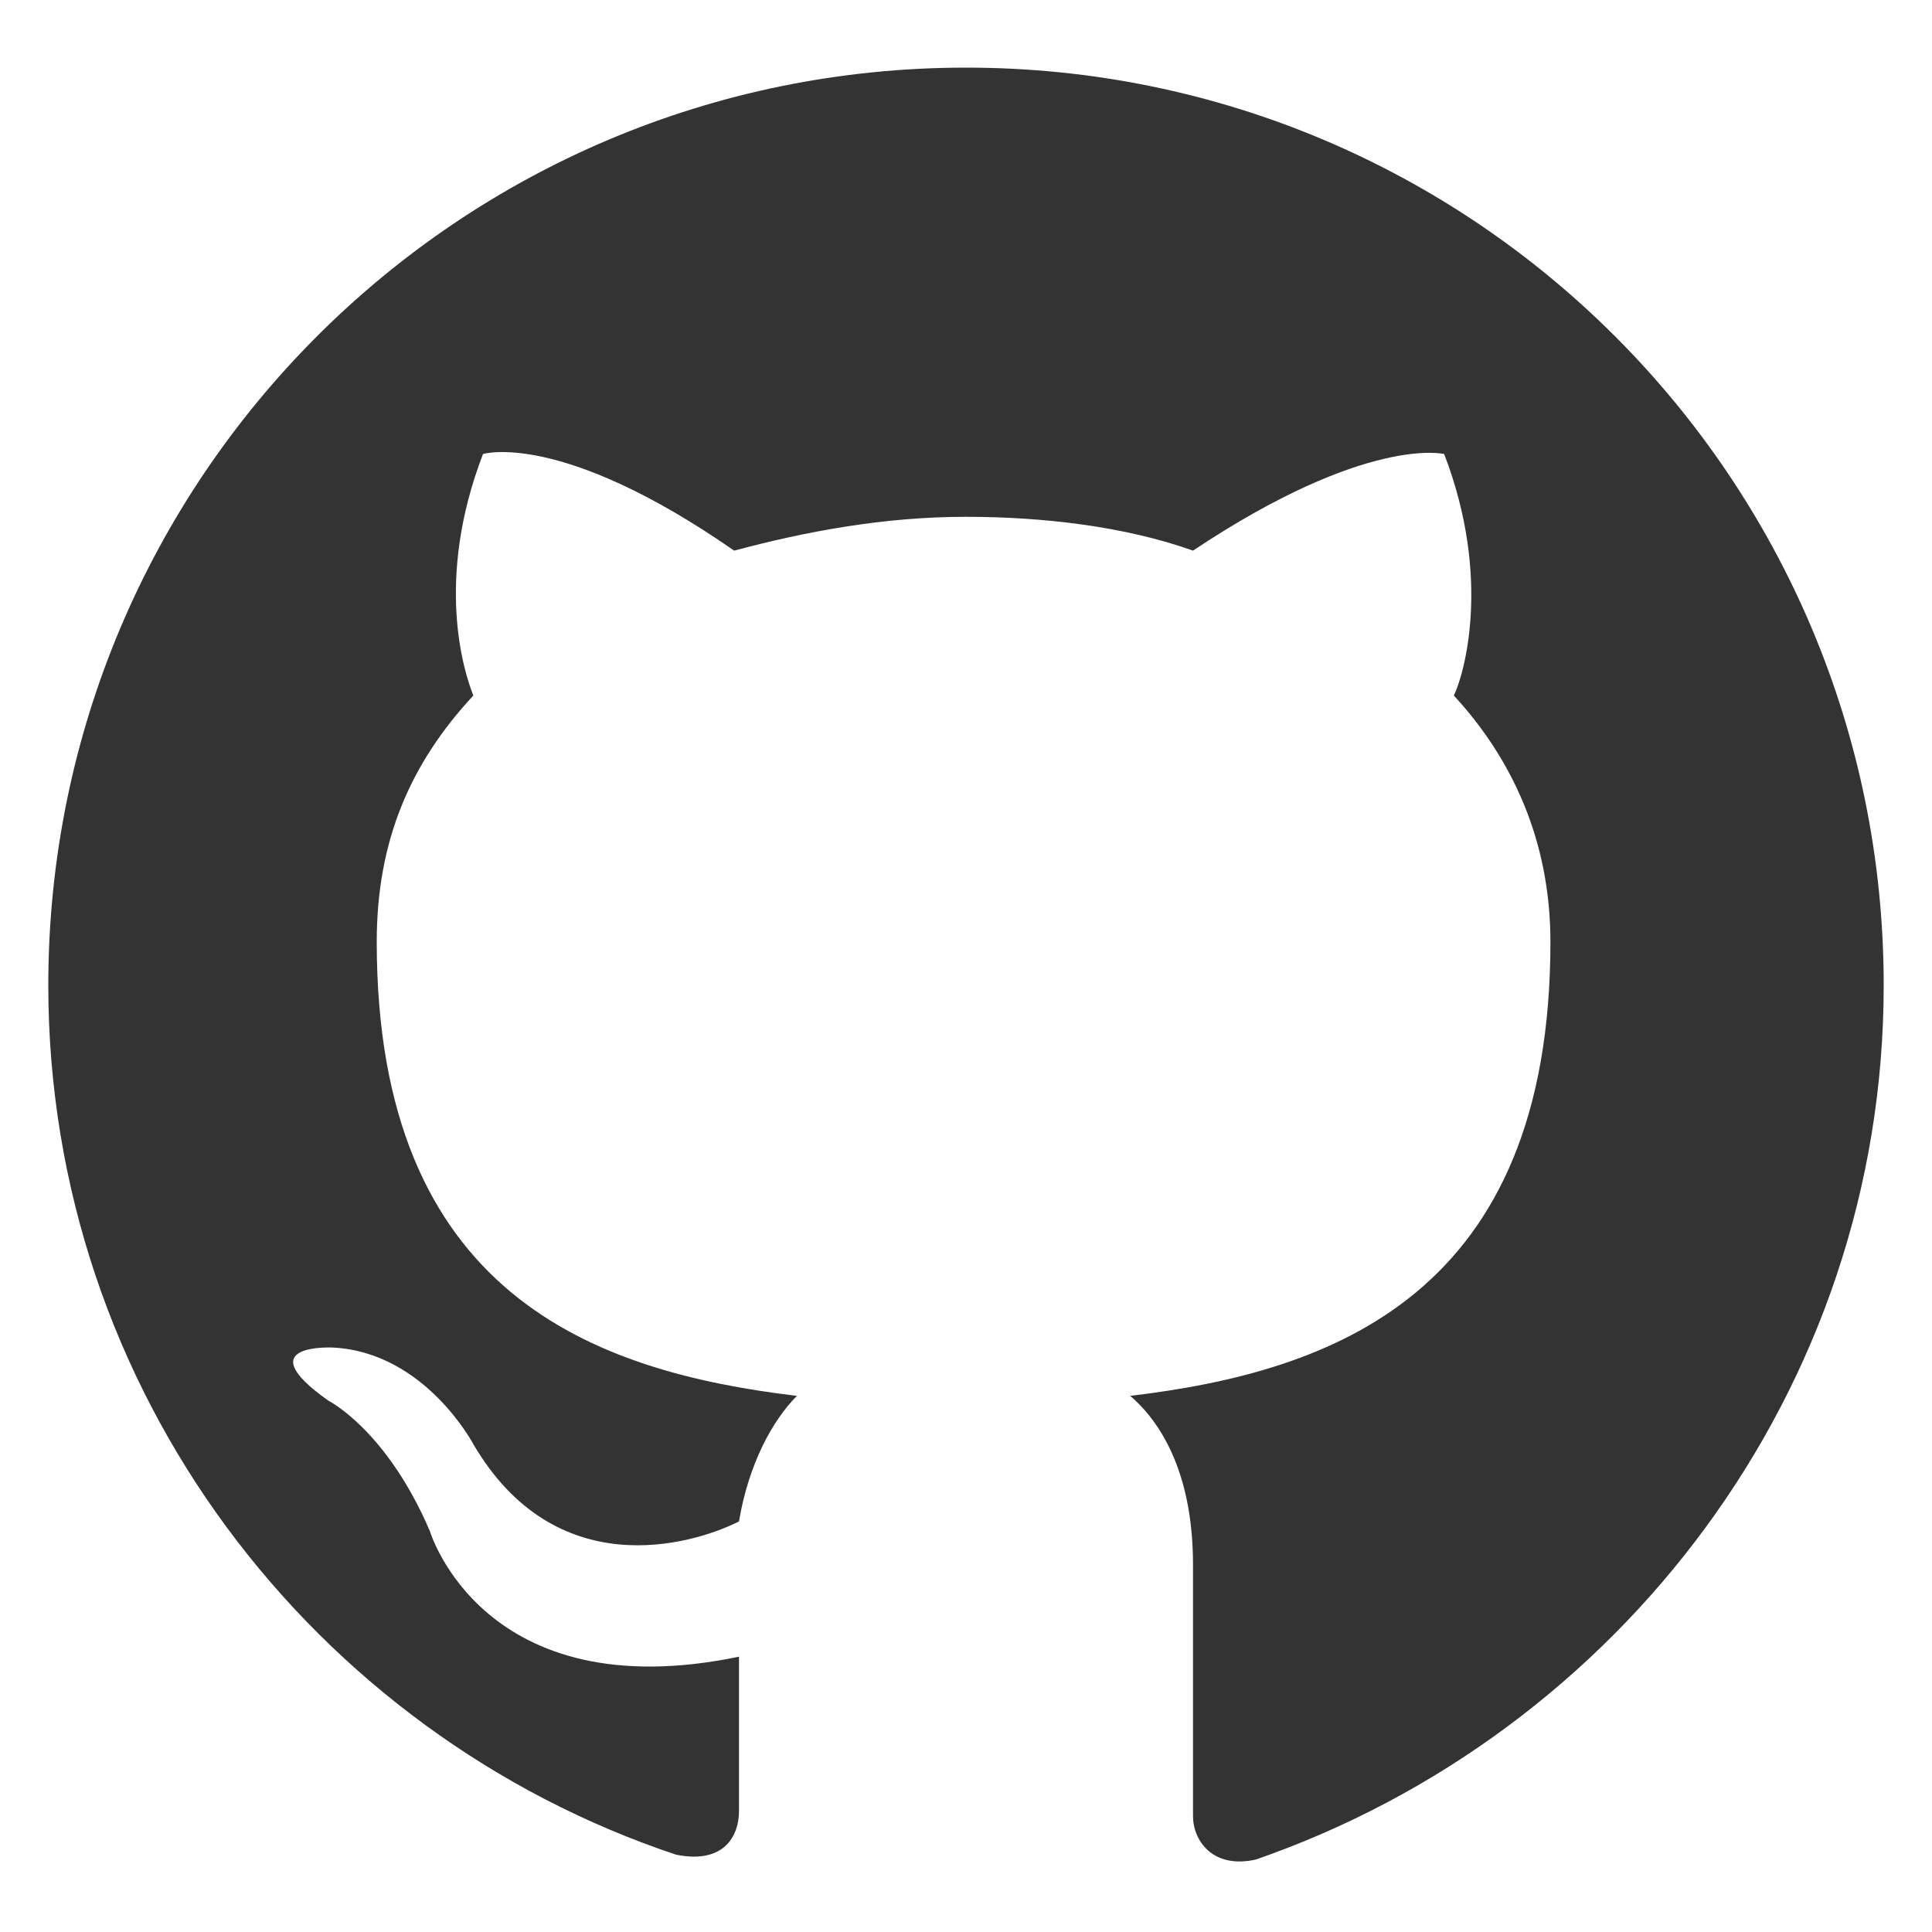
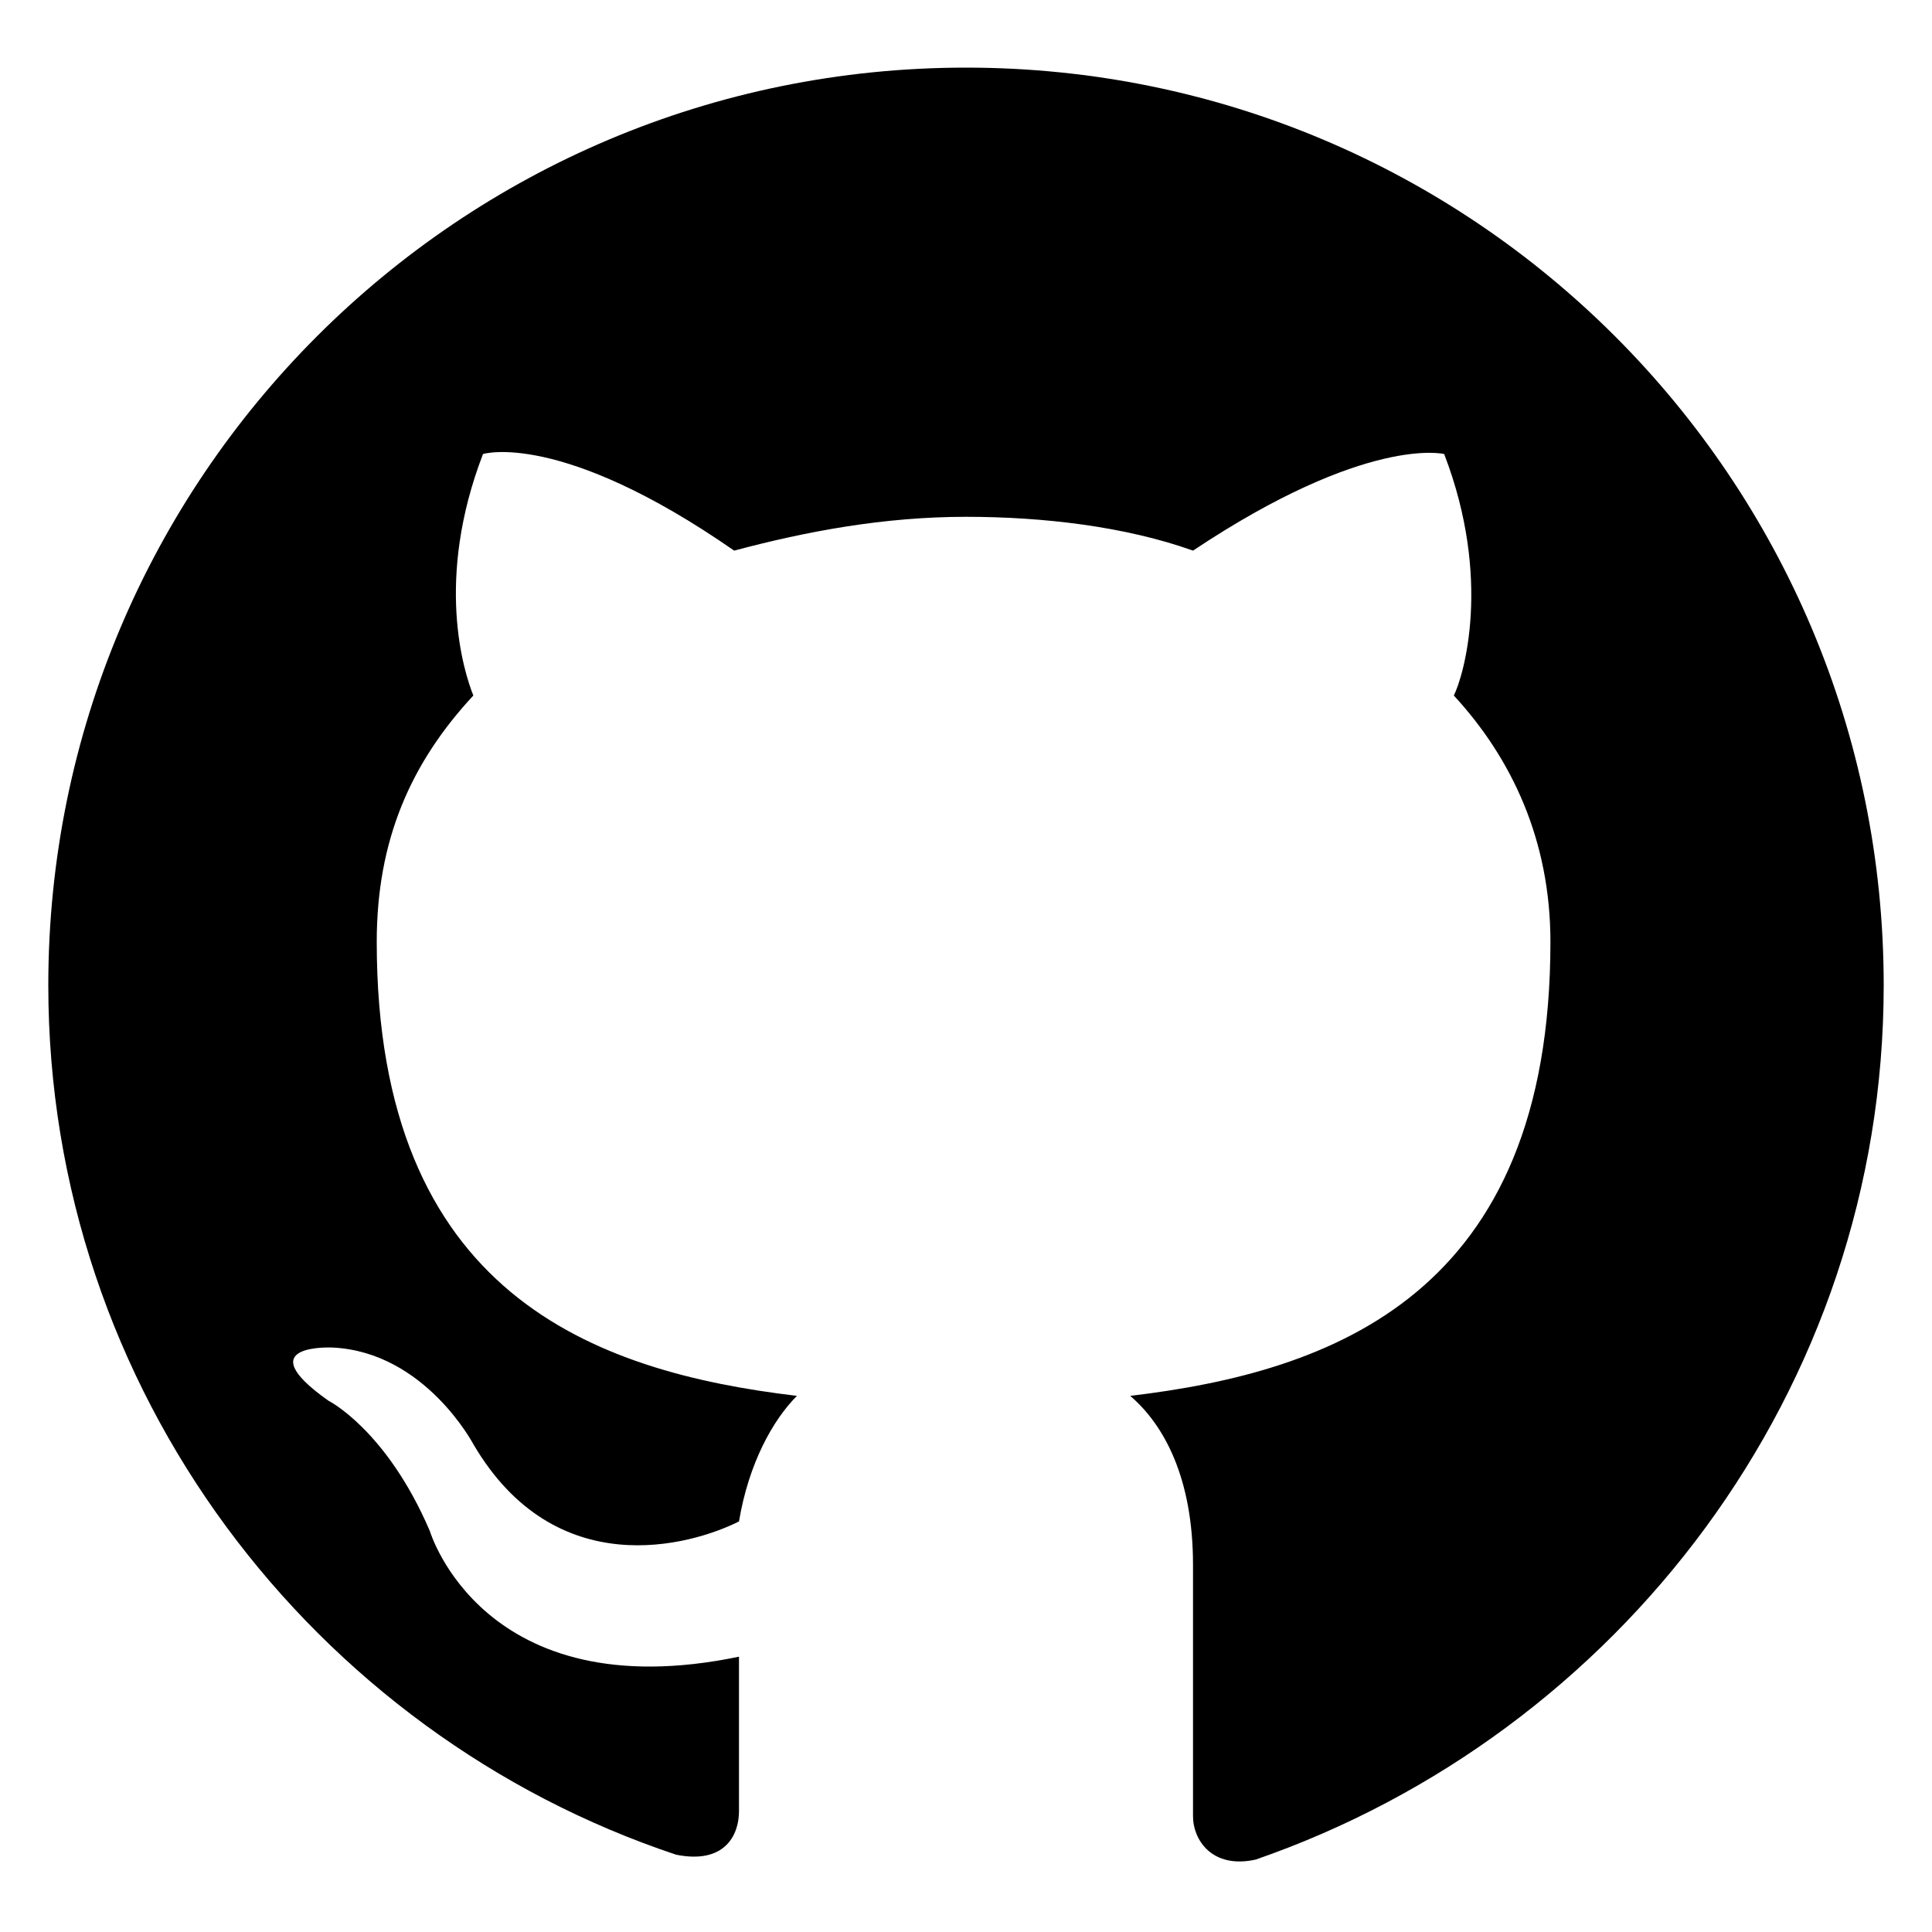
<svg xmlns="http://www.w3.org/2000/svg" version="1.1" id="Layer_1" x="0px" y="0px" width="40px" height="40px" viewBox="12 12 40 40" enable-background="new 12 12 40 40" xml:space="preserve">
-   <path fill="#333333" d="M32 13.4c-10.5 0-19 8.5-19 19c0 8.4 5.5 15.5 13 18c1 0.2 1.3-0.4 1.3-0.9c0-0.5 0-1.7 0-3.2 c-5.3 1.1-6.4-2.6-6.4-2.6C20 41.6 18.8 41 18.8 41c-1.7-1.2 0.1-1.1 0.1-1.1c1.9 0.1 2.9 2 2.9 2c1.7 2.9 4.5 2.1 5.5 1.6 c0.2-1.2 0.7-2.1 1.2-2.6c-4.2-0.5-8.7-2.1-8.7-9.4c0-2.1 0.7-3.7 2-5.1c-0.2-0.5-0.8-2.4 0.2-5c0 0 1.6-0.5 5.2 2 c1.5-0.4 3.1-0.7 4.8-0.7c1.6 0 3.3 0.2 4.7 0.7c3.6-2.4 5.2-2 5.2-2c1 2.6 0.4 4.6 0.2 5c1.2 1.3 2 3 2 5.1c0 7.3-4.5 8.9-8.7 9.4 c0.7 0.6 1.3 1.7 1.3 3.5c0 2.6 0 4.6 0 5.2c0 0.5 0.4 1.1 1.3 0.9c7.5-2.6 13-9.7 13-18.1C51 21.9 42.5 13.4 32 13.4z" />
+   <path d="M32 13.4c-10.5 0-19 8.5-19 19c0 8.4 5.5 15.5 13 18c1 0.2 1.3-0.4 1.3-0.9c0-0.5 0-1.7 0-3.2 c-5.3 1.1-6.4-2.6-6.4-2.6C20 41.6 18.8 41 18.8 41c-1.7-1.2 0.1-1.1 0.1-1.1c1.9 0.1 2.9 2 2.9 2c1.7 2.9 4.5 2.1 5.5 1.6 c0.2-1.2 0.7-2.1 1.2-2.6c-4.2-0.5-8.7-2.1-8.7-9.4c0-2.1 0.7-3.7 2-5.1c-0.2-0.5-0.8-2.4 0.2-5c0 0 1.6-0.5 5.2 2 c1.5-0.4 3.1-0.7 4.8-0.7c1.6 0 3.3 0.2 4.7 0.7c3.6-2.4 5.2-2 5.2-2c1 2.6 0.4 4.6 0.2 5c1.2 1.3 2 3 2 5.1c0 7.3-4.5 8.9-8.7 9.4 c0.7 0.6 1.3 1.7 1.3 3.5c0 2.6 0 4.6 0 5.2c0 0.5 0.4 1.1 1.3 0.9c7.5-2.6 13-9.7 13-18.1C51 21.9 42.5 13.4 32 13.4z" />
</svg>
